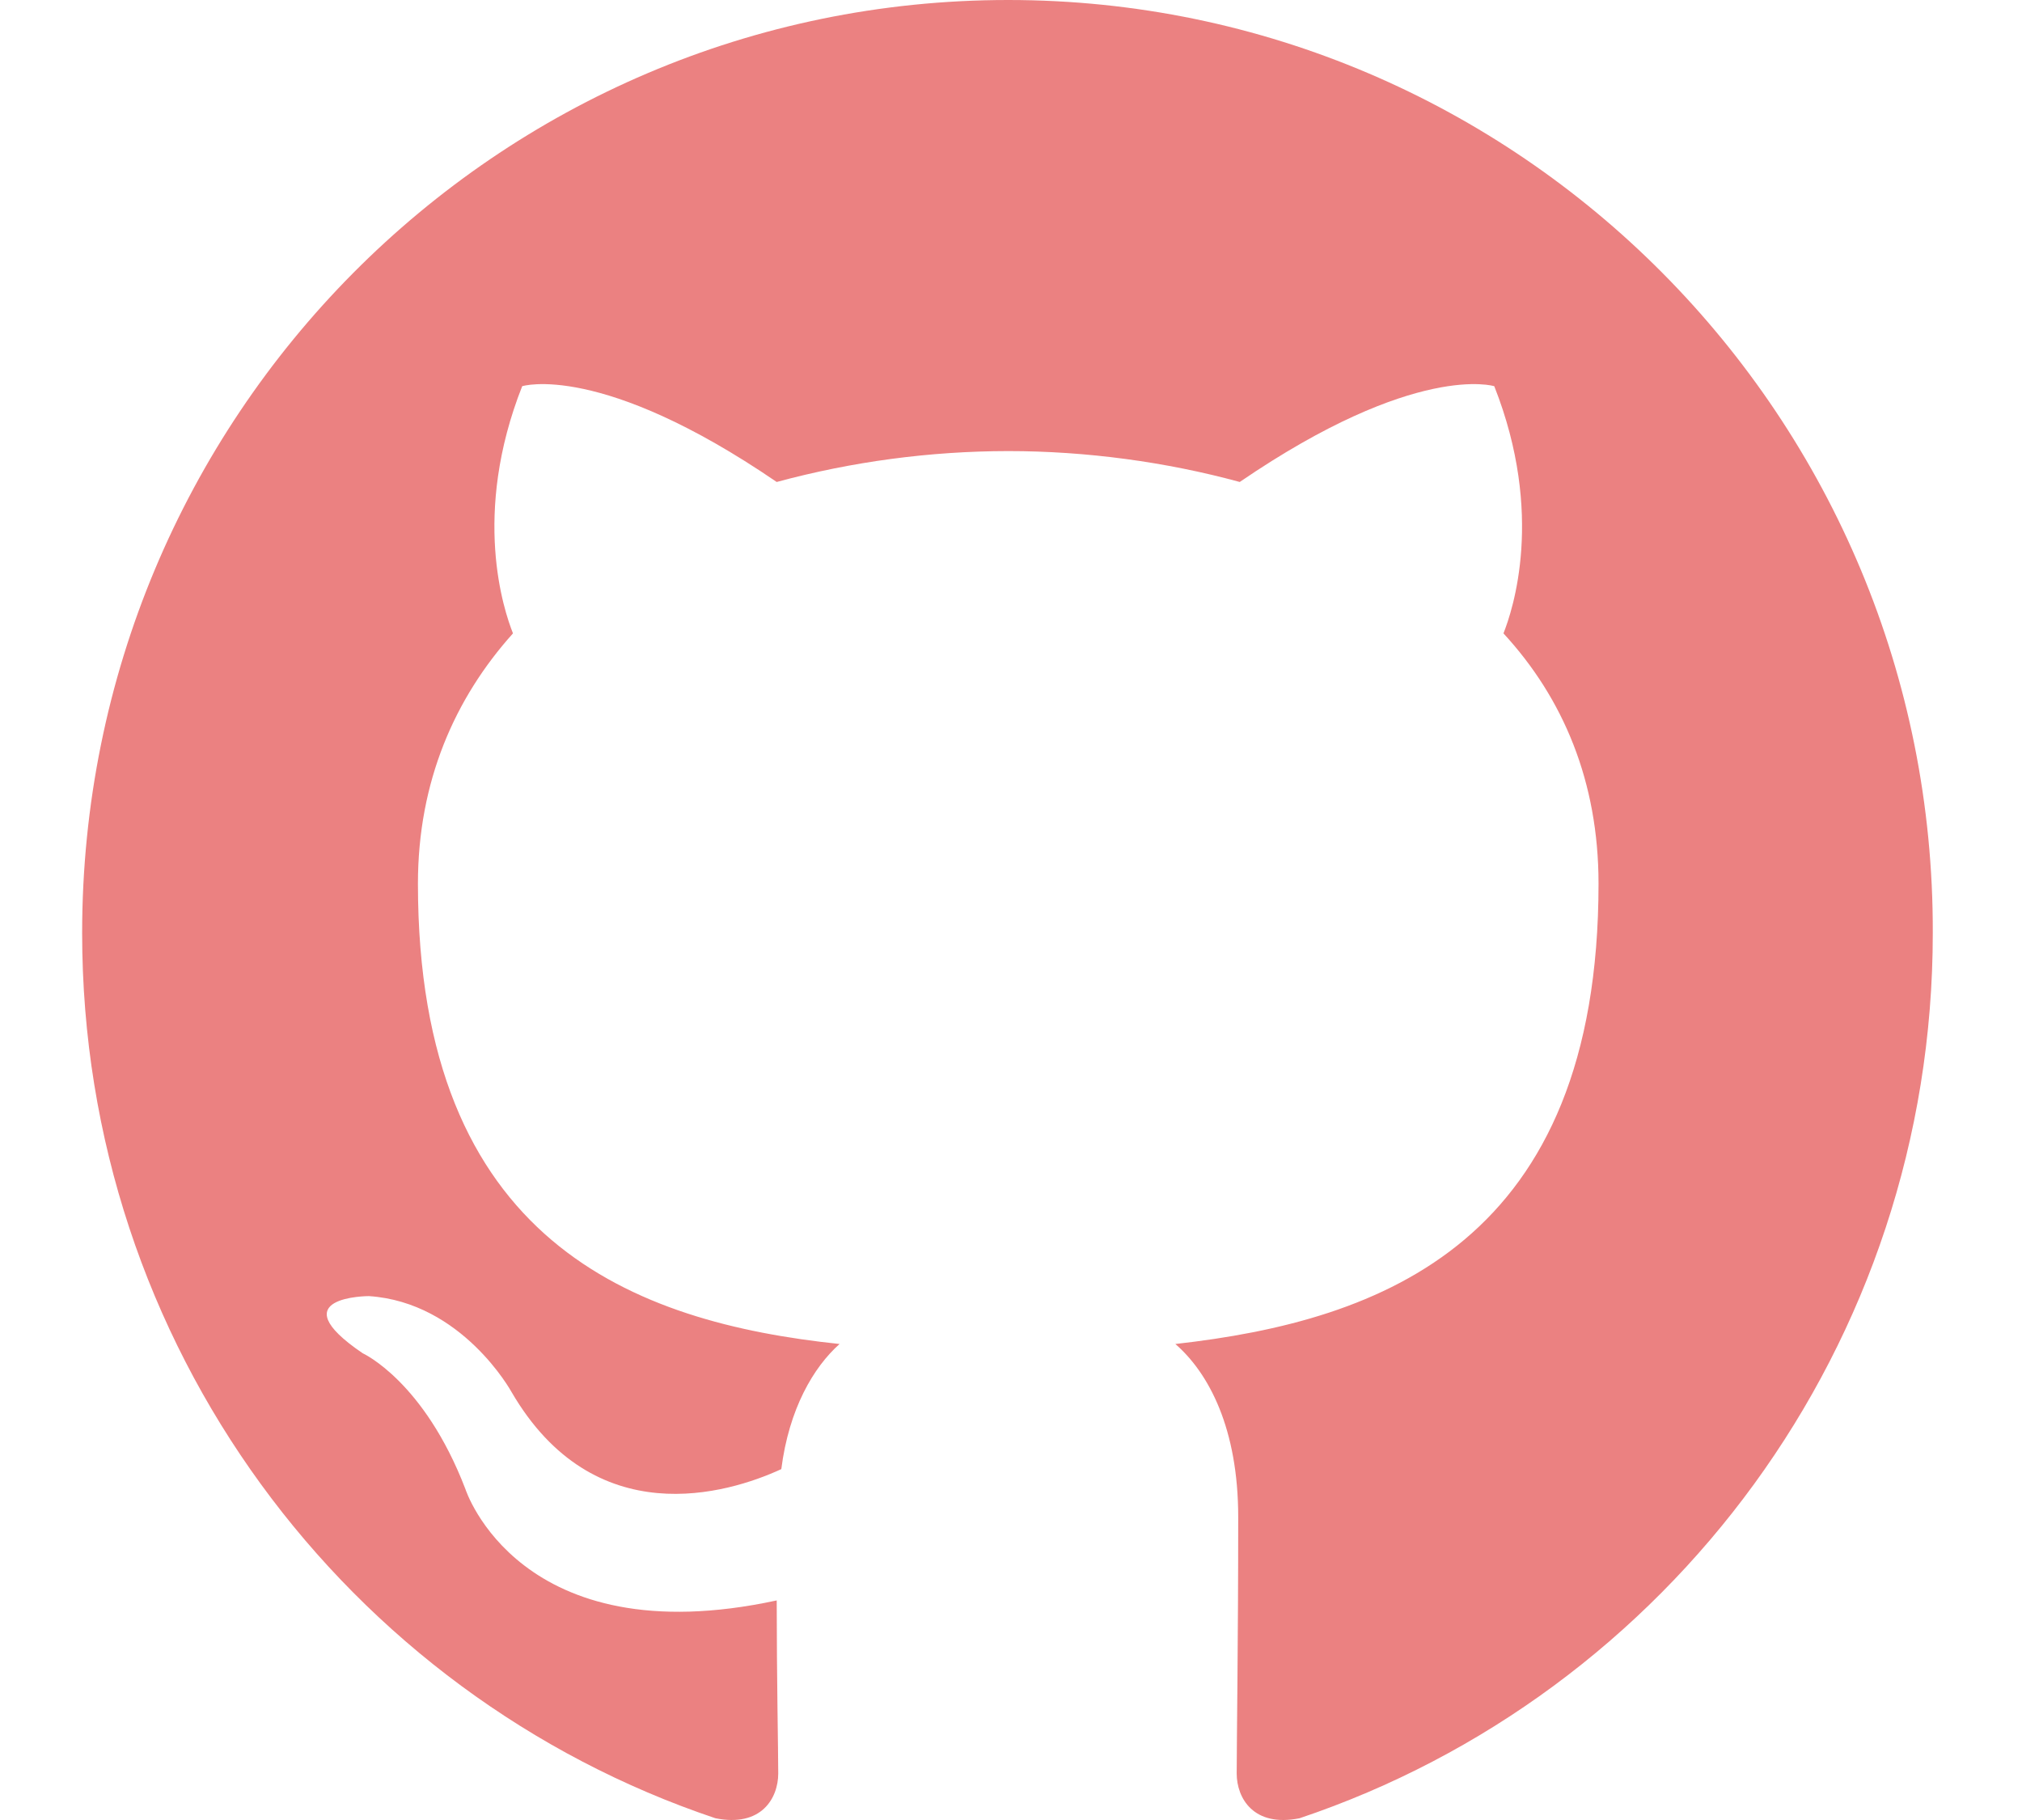
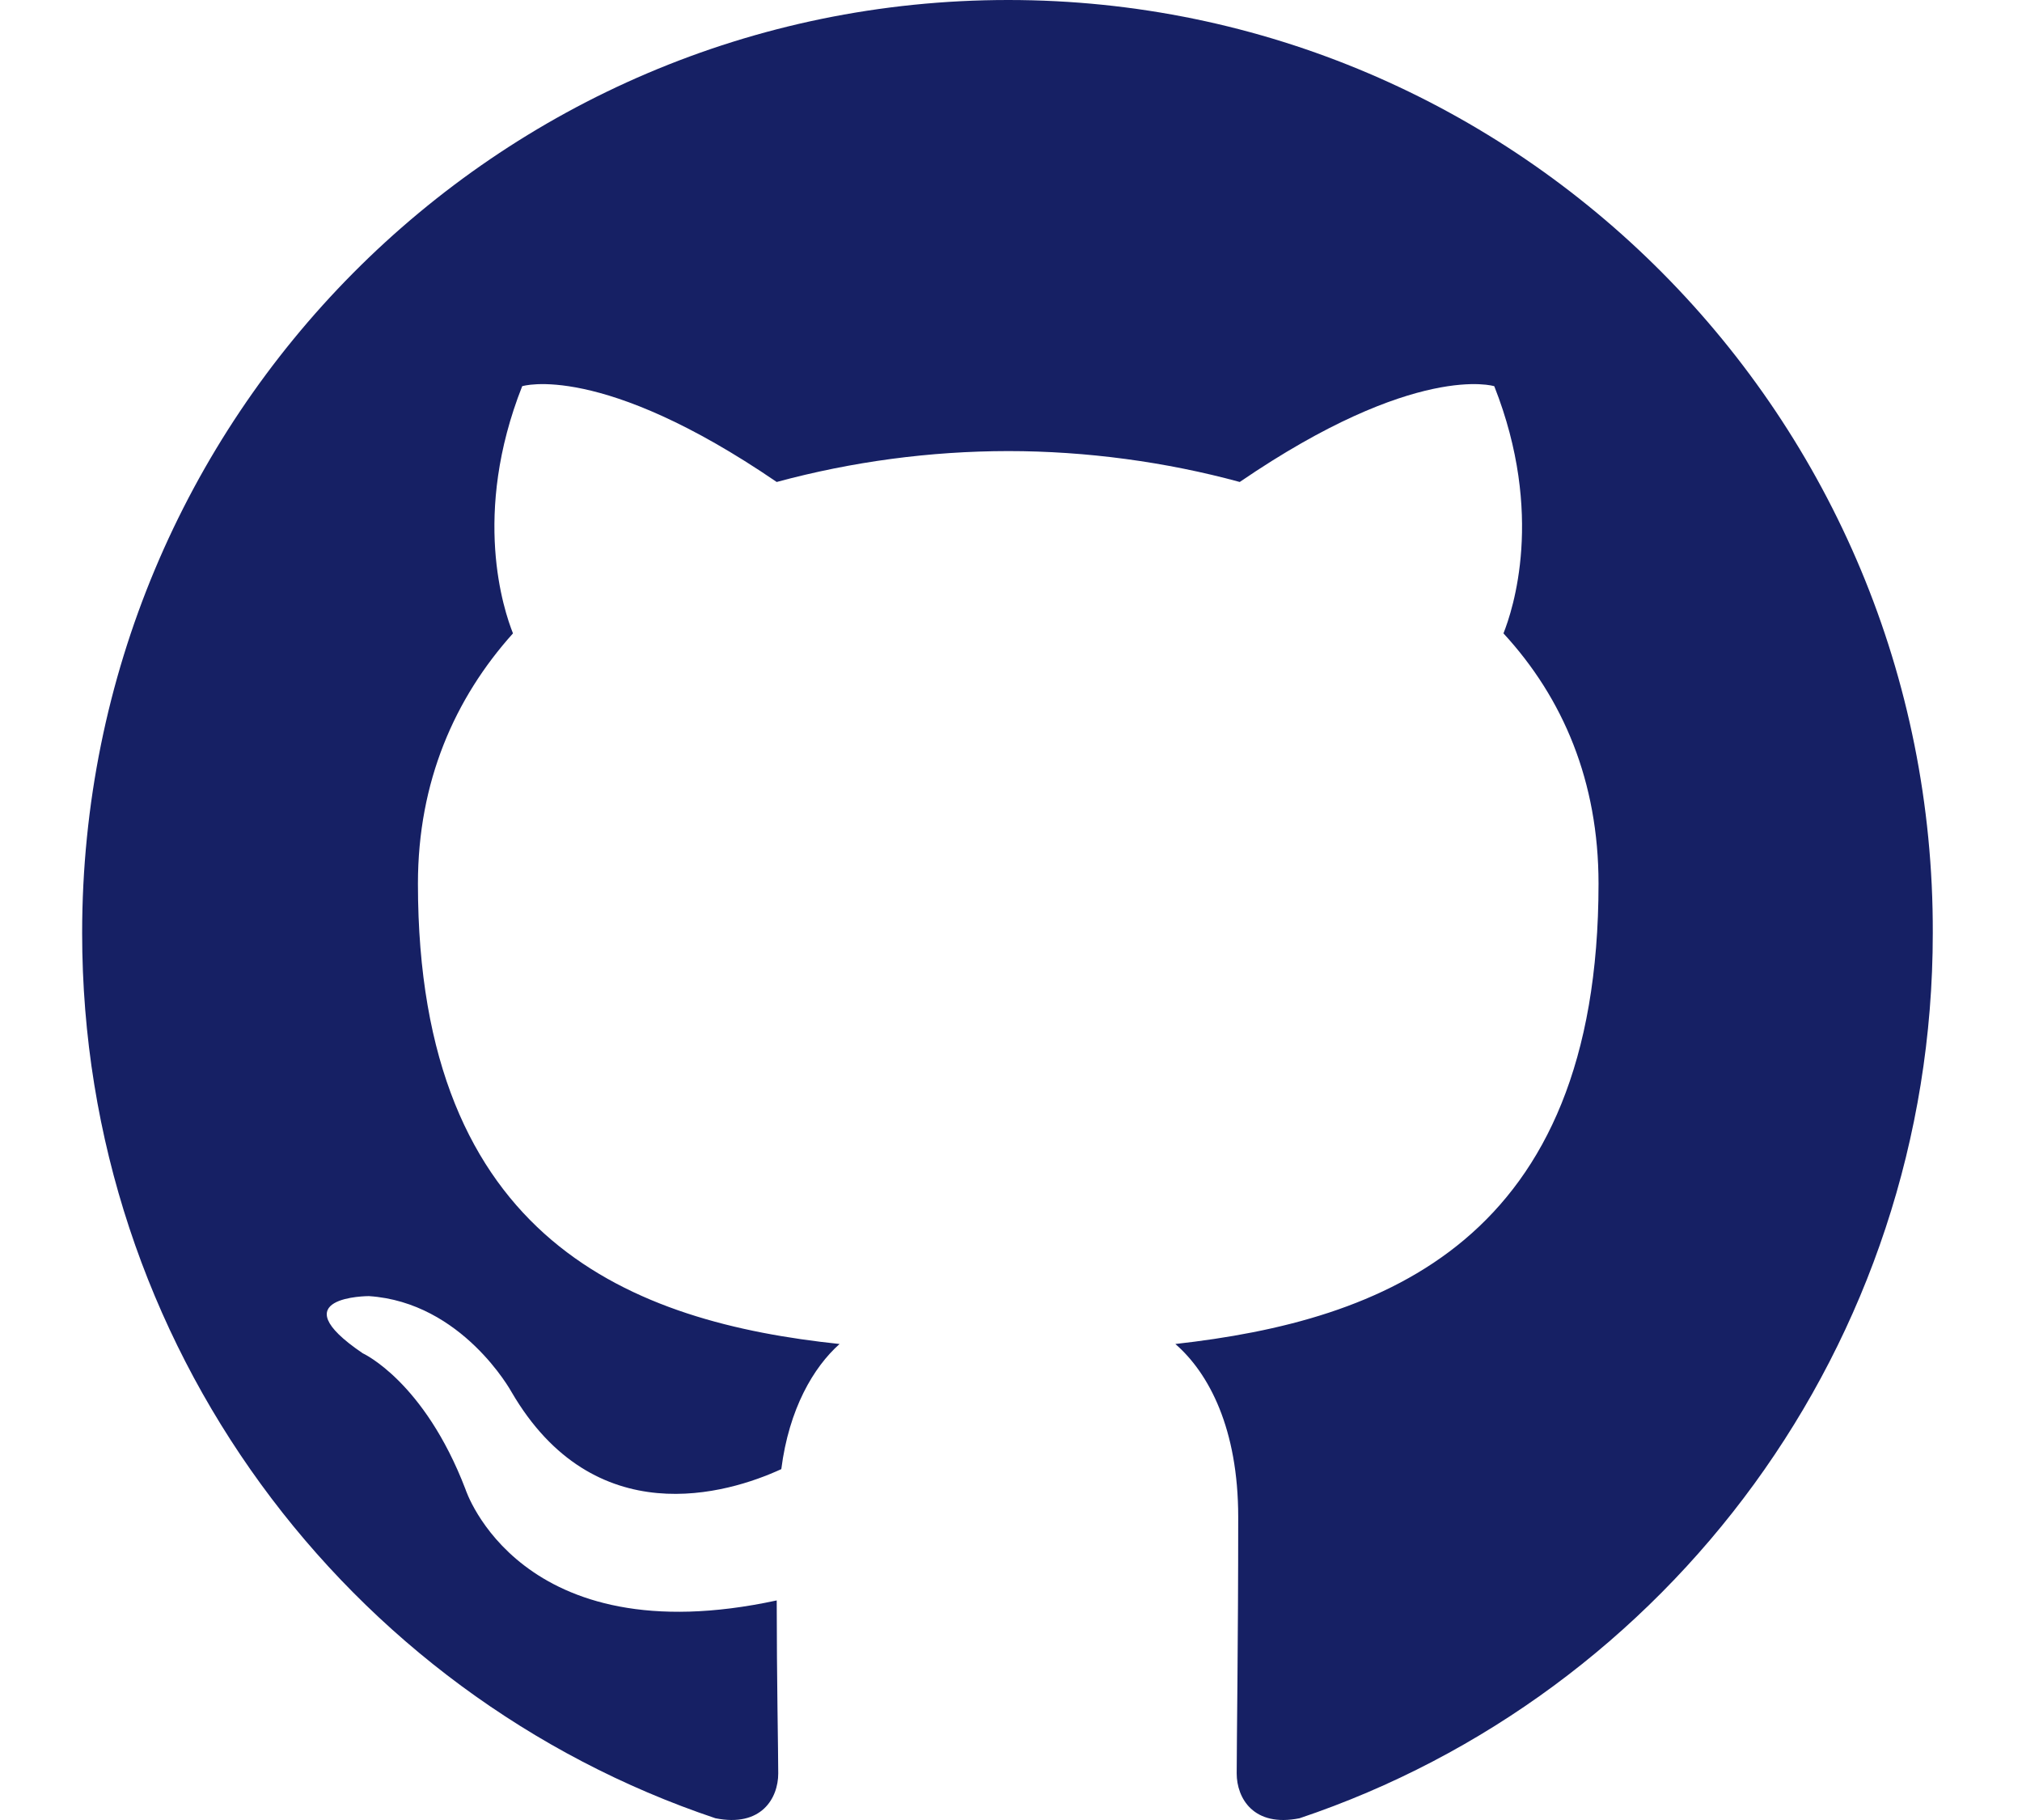
<svg xmlns="http://www.w3.org/2000/svg" width="50" height="45" viewBox="0 0 98 96">
-   <path fill-rule="evenodd" clip-rule="evenodd" d="M48.854 0C21.839 0 0 22 0 49.217c0 21.756 13.993 40.172 33.405 46.69 2.427.49 3.316-1.059 3.316-2.362 0-1.141-.08-5.052-.08-9.127-13.59 2.934-16.42-5.867-16.42-5.867-2.184-5.704-5.42-7.17-5.42-7.17-4.448-3.015.324-3.015.324-3.015 4.934.326 7.523 5.052 7.523 5.052 4.367 7.496 11.404 5.378 14.235 4.074.404-3.178 1.699-5.378 3.074-6.6-10.839-1.141-22.243-5.378-22.243-24.283 0-5.378 1.94-9.778 5.014-13.2-.485-1.222-2.184-6.275.486-13.038 0 0 4.125-1.304 13.426 5.052a46.97 46.97 0 0 1 12.214-1.63c4.125 0 8.33.571 12.213 1.63 9.302-6.356 13.427-5.052 13.427-5.052 2.67 6.763.97 11.816.485 13.038 3.155 3.422 5.015 7.822 5.015 13.2 0 18.905-11.404 23.06-22.324 24.283 1.78 1.548 3.316 4.481 3.316 9.126 0 6.6-.08 11.897-.08 13.526 0 1.304.89 2.853 3.316 2.364 19.412-6.52 33.405-24.935 33.405-46.691C97.707 22 75.788 0 48.854 0z" fill="#eb8181" />
+   <path fill-rule="evenodd" clip-rule="evenodd" d="M48.854 0C21.839 0 0 22 0 49.217c0 21.756 13.993 40.172 33.405 46.69 2.427.49 3.316-1.059 3.316-2.362 0-1.141-.08-5.052-.08-9.127-13.59 2.934-16.42-5.867-16.42-5.867-2.184-5.704-5.42-7.17-5.42-7.17-4.448-3.015.324-3.015.324-3.015 4.934.326 7.523 5.052 7.523 5.052 4.367 7.496 11.404 5.378 14.235 4.074.404-3.178 1.699-5.378 3.074-6.6-10.839-1.141-22.243-5.378-22.243-24.283 0-5.378 1.94-9.778 5.014-13.2-.485-1.222-2.184-6.275.486-13.038 0 0 4.125-1.304 13.426 5.052a46.97 46.97 0 0 1 12.214-1.63c4.125 0 8.33.571 12.213 1.63 9.302-6.356 13.427-5.052 13.427-5.052 2.67 6.763.97 11.816.485 13.038 3.155 3.422 5.015 7.822 5.015 13.2 0 18.905-11.404 23.06-22.324 24.283 1.78 1.548 3.316 4.481 3.316 9.126 0 6.6-.08 11.897-.08 13.526 0 1.304.89 2.853 3.316 2.364 19.412-6.52 33.405-24.935 33.405-46.691C97.707 22 75.788 0 48.854 0z" fill="#162064" />
</svg>
